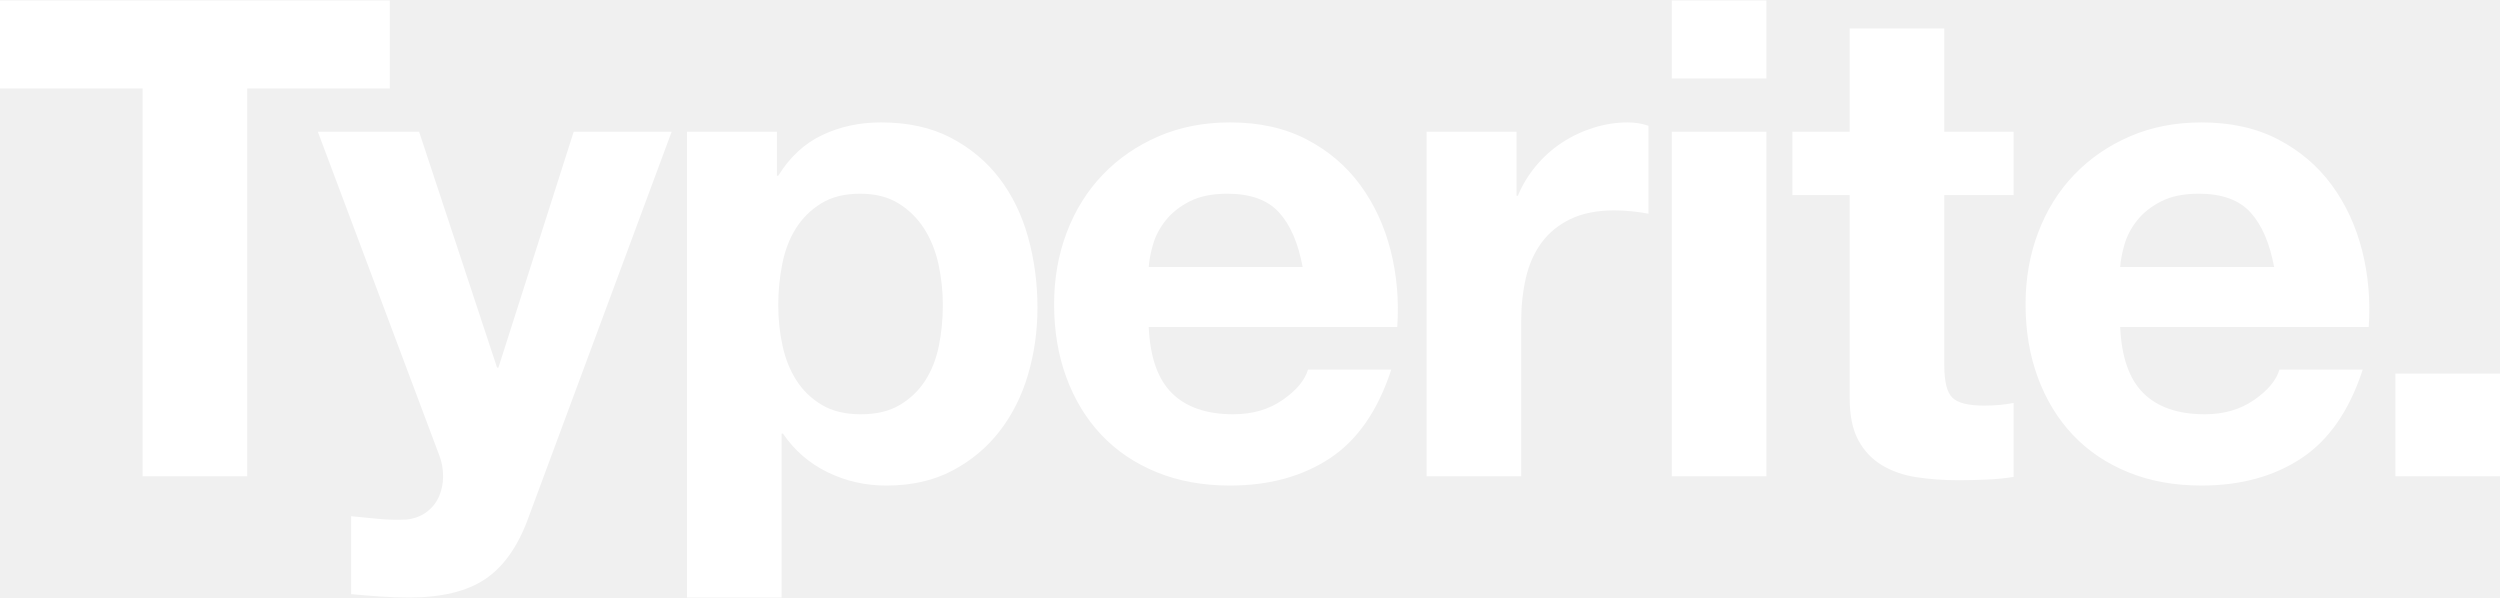
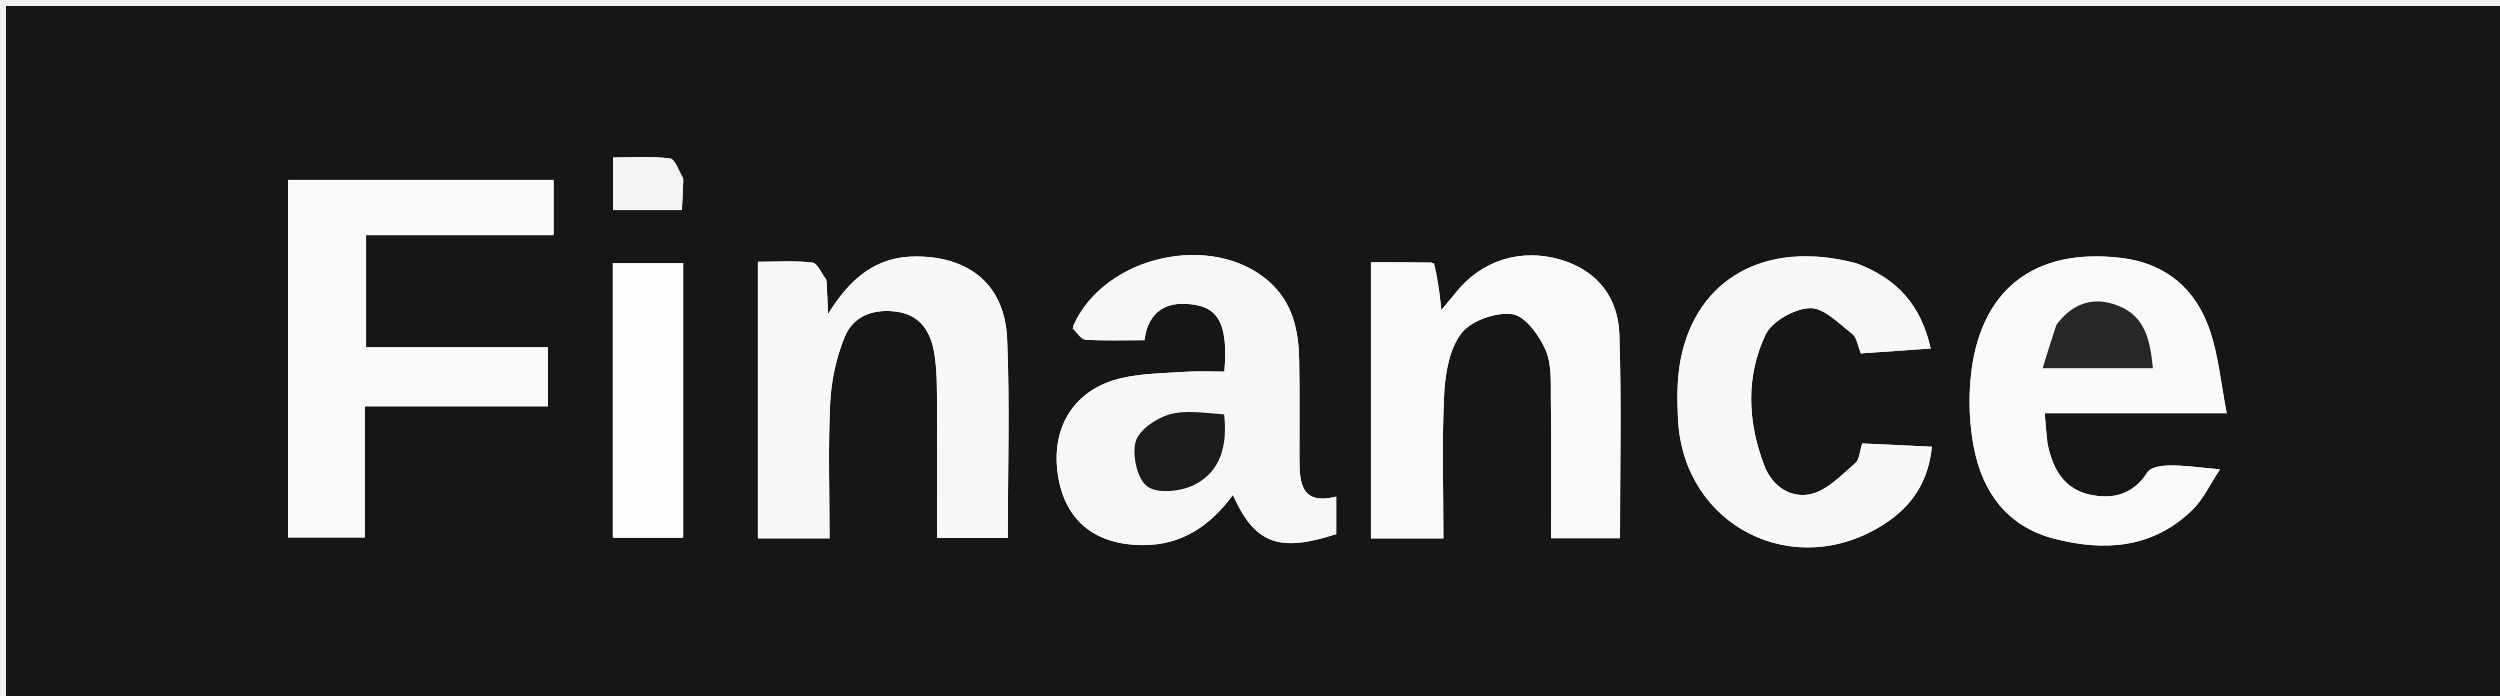
- <svg xmlns="http://www.w3.org/2000/svg" version="1.1" id="Layer_1" x="0px" y="0px" width="292.651px" height="70px" viewBox="0 0 292.651 70" enable-background="new 0 0 292.651 70" xml:space="preserve">
-   <path fill="#FFFFFF" d="M45.63,10.352H28.938v45.396H16.692V10.352H0V0.056h45.63V10.352z M58.343,43.034h-0.156l-9.126-27.612  H37.206l14.196,37.83c0.312,0.78,0.468,1.612,0.468,2.496c0,0.831-0.156,1.611-0.468,2.34c-0.312,0.728-0.793,1.339-1.443,1.833  c-0.651,0.494-1.443,0.793-2.379,0.897c-1.092,0.051-2.184,0.025-3.276-0.078c-1.092-0.104-2.158-0.208-3.198-0.312v9.125  c1.143,0.104,2.274,0.195,3.393,0.273c1.117,0.078,2.249,0.117,3.393,0.117c3.795,0,6.759-0.715,8.892-2.145  c2.132-1.432,3.795-3.758,4.992-6.981l16.848-45.396H67.157L58.343,43.034z M120.354,27.785c0.728,2.626,1.092,5.37,1.092,8.229  c0,2.704-0.364,5.304-1.092,7.8c-0.729,2.496-1.833,4.707-3.315,6.63c-1.482,1.925-3.328,3.471-5.538,4.641  c-2.211,1.17-4.797,1.755-7.761,1.755c-2.445,0-4.732-0.52-6.864-1.56c-2.133-1.04-3.874-2.547-5.226-4.524h-0.156v19.188H80.417  V15.422h10.53v5.148h0.156c1.352-2.184,3.067-3.77,5.147-4.758c2.079-0.987,4.368-1.482,6.864-1.482  c3.171,0,5.901,0.598,8.189,1.794c2.288,1.197,4.186,2.782,5.694,4.758C118.507,22.859,119.624,25.16,120.354,27.785z   M110.369,35.702c0-1.611-0.17-3.198-0.507-4.758c-0.339-1.56-0.897-2.95-1.677-4.173c-0.78-1.221-1.782-2.209-3.004-2.964  c-1.222-0.753-2.718-1.131-4.484-1.131c-1.821,0-3.342,0.377-4.563,1.131c-1.222,0.754-2.211,1.729-2.964,2.925  c-0.754,1.197-1.287,2.587-1.599,4.173c-0.313,1.587-0.468,3.186-0.468,4.797c0,1.665,0.168,3.264,0.507,4.797  c0.337,1.535,0.884,2.887,1.638,4.057c0.753,1.17,1.741,2.119,2.964,2.847c1.222,0.729,2.742,1.092,4.563,1.092  c1.819,0,3.34-0.363,4.563-1.092c1.222-0.728,2.21-1.677,2.964-2.847s1.287-2.521,1.6-4.057  C110.213,38.965,110.369,37.367,110.369,35.702z M162.785,29.306c0.728,2.86,0.987,5.85,0.779,8.97h-29.093  c0.156,3.537,1.065,6.123,2.73,7.761c1.663,1.638,4.056,2.457,7.176,2.457c2.235,0,4.159-0.558,5.771-1.677  c1.611-1.118,2.6-2.301,2.965-3.549h9.75c-1.561,4.784-3.953,8.242-7.177,10.374c-3.225,2.131-7.125,3.197-11.7,3.197  c-3.172,0-6.032-0.52-8.579-1.56c-2.549-1.04-4.707-2.496-6.475-4.368c-1.769-1.872-3.133-4.107-4.095-6.708  c-0.963-2.6-1.443-5.46-1.443-8.58c0-3.015,0.494-5.823,1.482-8.423c0.987-2.6,2.391-4.848,4.212-6.747  c1.819-1.897,3.99-3.393,6.513-4.485c2.521-1.092,5.316-1.638,8.385-1.638c3.433,0,6.421,0.663,8.97,1.989  c2.547,1.326,4.641,3.108,6.278,5.343C160.874,23.898,162.055,26.447,162.785,29.306z M152.489,31.255  c-0.521-2.807-1.443-4.939-2.77-6.396c-1.326-1.455-3.341-2.184-6.044-2.184c-1.769,0-3.237,0.3-4.407,0.897  c-1.17,0.598-2.105,1.339-2.808,2.223c-0.702,0.885-1.197,1.821-1.482,2.808c-0.286,0.988-0.455,1.872-0.507,2.651H152.489z   M186.534,14.954c-1.326,0.417-2.562,1.002-3.705,1.755c-1.145,0.754-2.158,1.665-3.042,2.73c-0.885,1.066-1.587,2.223-2.105,3.471  h-0.156v-7.488h-10.53v40.326h11.076V37.574c0-1.768,0.182-3.444,0.546-5.031c0.363-1.585,0.975-2.963,1.833-4.133  s1.989-2.093,3.393-2.769c1.404-0.675,3.12-1.014,5.148-1.014c0.675,0,1.377,0.039,2.106,0.117c0.728,0.078,1.352,0.169,1.871,0.273  V14.72c-0.779-0.26-1.586-0.39-2.418-0.39C189.198,14.33,187.86,14.539,186.534,14.954z M195.699,9.182h11.075V0.056h-11.075V9.182z   M195.699,55.748h11.075V15.422h-11.075V55.748z M227.6,3.332h-11.076v12.09h-6.708v7.41h6.708v23.79  c0,2.028,0.338,3.666,1.015,4.914c0.675,1.248,1.599,2.224,2.769,2.925c1.17,0.702,2.521,1.17,4.056,1.404  c1.533,0.234,3.159,0.351,4.875,0.351c1.093,0,2.21-0.026,3.354-0.077c1.143-0.053,2.184-0.156,3.12-0.313v-8.658  c-1.041,0.209-2.185,0.313-3.433,0.313c-1.872,0-3.12-0.313-3.743-0.937c-0.624-0.624-0.937-1.872-0.937-3.744V22.832h8.112v-7.41  H227.6V3.332z M276.505,29.306c0.728,2.86,0.987,5.85,0.779,8.97h-29.094c0.156,3.537,1.065,6.123,2.73,7.761  c1.663,1.638,4.056,2.457,7.176,2.457c2.235,0,4.159-0.558,5.771-1.677c1.611-1.118,2.6-2.301,2.965-3.549h9.75  c-1.561,4.784-3.953,8.242-7.177,10.374c-3.225,2.131-7.125,3.197-11.7,3.197c-3.172,0-6.032-0.52-8.579-1.56  c-2.549-1.04-4.707-2.496-6.475-4.368c-1.769-1.872-3.133-4.107-4.095-6.708c-0.963-2.6-1.443-5.46-1.443-8.58  c0-3.015,0.494-5.823,1.482-8.423c0.987-2.6,2.391-4.848,4.212-6.747c1.819-1.897,3.99-3.393,6.513-4.485  c2.521-1.092,5.316-1.638,8.385-1.638c3.433,0,6.422,0.663,8.971,1.989c2.547,1.326,4.641,3.108,6.278,5.343  C274.594,23.898,275.776,26.447,276.505,29.306z M266.209,31.255c-0.521-2.807-1.443-4.939-2.77-6.396  c-1.326-1.455-3.342-2.184-6.045-2.184c-1.769,0-3.237,0.3-4.407,0.897c-1.17,0.598-2.105,1.339-2.808,2.223  c-0.702,0.885-1.197,1.821-1.482,2.808c-0.286,0.988-0.455,1.872-0.507,2.651H266.209z M280.405,43.736v12.012h12.246V43.736  H280.405z" />
+ <svg xmlns="http://www.w3.org/2000/svg" version="1.1" id="Layer_1" x="0px" y="0px" width="100%" viewBox="0 0 417 116" enable-background="new 0 0 417 116" xml:space="preserve">
+   <path fill="#161616" opacity="1" stroke="none" d=" M303,117   C202,117 101.5,117 1,117   C1,78.333 1,39.667 1,1   C140,1 279,1 418,1   C418,39.667 418,78.333 418,117   C379.833,117 341.667,117 303,117  M60.847,83.389   C60.847,78.303 60.847,73.217 60.847,67.773   C71.417,67.773 81.342,67.773 91.389,67.773   C91.389,64.347 91.389,61.301 91.389,57.92   C81.11,57.92 71.171,57.92 61.059,57.92   C61.059,51.663 61.059,45.749 61.059,39.215   C71.632,39.215 82.012,39.215 92.342,39.215   C92.342,35.7 92.342,32.824 92.342,30.008   C77.414,30.008 62.867,30.008 48.058,30.008   C48.058,40.176 48.058,49.981 48.058,59.786   C48.058,69.729 48.058,79.672 48.058,89.651   C52.562,89.651 56.597,89.651 60.847,89.651   C60.847,87.648 60.847,86.001 60.847,83.389  M178.91,54.809   C179.621,55.454 180.298,56.606 181.049,56.656   C184.187,56.866 187.347,56.744 190.889,56.744   C191.539,51.805 194.735,49.958 199.638,50.904   C203.518,51.653 204.837,54.799 204.223,61.986   C202.134,61.986 199.991,61.869 197.867,62.012   C194.232,62.256 190.514,62.262 186.998,63.084   C179.351,64.873 175.407,70.991 176.395,78.752   C177.4,86.652 182.475,90.933 190.724,90.92   C197.171,90.91 201.886,87.682 205.648,82.552   C209.3,90.718 213.33,92.196 222.884,89.085   C222.884,87.207 222.884,85.271 222.884,82.836   C217.01,84.303 216.754,80.505 216.741,76.518   C216.724,71.028 216.799,65.537 216.701,60.048   C216.612,55.115 215.642,50.486 211.682,46.974   C202.292,38.647 184.17,42.522 178.91,54.809  M137.859,46.643   C137.077,45.65 136.382,43.904 135.497,43.801   C132.442,43.446 129.32,43.665 126.416,43.665   C126.416,59.391 126.416,74.489 126.416,89.798   C130.502,89.798 134.248,89.798 138.366,89.798   C138.366,82.137 138.111,74.654 138.473,67.202   C138.654,63.488 139.484,59.631 140.896,56.198   C142.365,52.627 145.819,51.437 149.668,52.004   C153.606,52.585 155.27,55.47 155.84,58.908   C156.326,61.841 156.277,64.877 156.301,67.869   C156.358,75.146 156.319,82.424 156.319,89.725   C160.61,89.725 164.338,89.725 168.097,89.725   C168.097,78.468 168.449,67.485 167.988,56.536   C167.61,47.564 161.78,42.836 152.899,42.78   C146.236,42.739 141.879,46.286 138.121,52.373   C138.016,50.035 137.958,48.745 137.859,46.643  M238.797,43.749   C235.352,43.749 231.907,43.749 228.673,43.749   C228.673,59.388 228.673,74.495 228.673,89.802   C232.775,89.802 236.519,89.802 240.759,89.802   C240.759,81.664 240.488,73.712 240.883,65.793   C241.058,62.292 241.743,58.21 243.759,55.597   C245.394,53.477 249.514,52.035 252.249,52.401   C254.386,52.686 256.737,55.926 257.806,58.371   C258.877,60.819 258.65,63.909 258.686,66.721   C258.784,74.331 258.72,81.943 258.72,89.776   C262.818,89.776 266.55,89.776 270.215,89.776   C270.215,78.285 270.482,67.021 270.108,55.778   C269.904,49.629 266.469,45.152 260.337,43.324   C253.677,41.339 247.055,43.48 242.874,48.757   C242.169,49.646 241.423,50.503 240.415,51.713   C240.088,48.666 239.842,46.365 238.797,43.749  M341.45,73.729   C341.333,72.297 341.216,70.865 341.058,68.922   C351.186,68.922 360.924,68.922 371.416,68.922   C370.454,63.96 370.049,59.46 368.666,55.283   C366.342,48.267 361.32,43.911 353.8,43.02   C339.134,41.282 330.062,48.483 328.699,63.149   C328.35,66.909 328.52,70.841 329.224,74.547   C330.655,82.085 334.817,87.796 342.523,89.82   C350.94,92.03 359.111,91.521 365.743,84.99   C367.528,83.232 368.634,80.784 370.296,78.286   C366.989,78 364.507,77.629 362.026,77.634   C360.725,77.636 358.778,77.882 358.235,78.729   C355.905,82.371 352.667,83.331 348.778,82.545   C344.49,81.678 342.463,78.587 341.45,73.729  M309.337,43.852   C294.618,39.969 282.941,46.379 280.324,60.015   C279.704,63.242 279.729,66.654 279.895,69.96   C280.792,87.825 299.389,97.157 314.422,87.326   C318.918,84.386 321.656,80.35 322.235,74.515   C318.064,74.319 314.436,74.148 310.622,73.968   C310.209,75.215 310.174,76.64 309.449,77.262   C307.191,79.201 304.89,81.691 302.201,82.373   C298.768,83.243 295.622,81.149 294.291,77.677   C291.51,70.42 291.165,62.87 294.48,55.852   C295.547,53.594 299.291,51.49 301.886,51.395   C304.202,51.31 306.726,53.961 308.943,55.682   C309.73,56.293 309.881,57.721 310.395,58.948   C314.256,58.676 318.021,58.411 322.037,58.129   C320.439,50.946 316.485,46.468 309.337,43.852  M113.952,79.473   C113.952,67.688 113.952,55.903 113.952,43.902   C109.785,43.902 106.059,43.902 102.222,43.902   C102.222,59.342 102.222,74.552 102.222,89.693   C106.258,89.693 109.993,89.693 113.952,89.693   C113.952,86.411 113.952,83.436 113.952,79.473  M113.975,29.695   C113.242,28.554 112.618,26.535 111.756,26.428   C108.587,26.032 105.339,26.271 102.272,26.271   C102.272,29.697 102.272,32.398 102.272,35.039   C106.234,35.039 109.828,35.039 113.74,35.039   C113.823,33.483 113.899,32.052 113.975,29.695  z" />
+   <path fill="#FAFAFA" opacity="1" stroke="none" d=" M60.847,83.871   C60.847,86.001 60.847,87.648 60.847,89.651   C56.597,89.651 52.562,89.651 48.058,89.651   C48.058,79.672 48.058,69.729 48.058,59.786   C48.058,49.981 48.058,40.176 48.058,30.008   C62.867,30.008 77.414,30.008 92.342,30.008   C92.342,32.824 92.342,35.7 92.342,39.215   C82.012,39.215 71.632,39.215 61.059,39.215   C61.059,45.749 61.059,51.663 61.059,57.92   C71.171,57.92 81.11,57.92 91.389,57.92   C91.389,61.301 91.389,64.347 91.389,67.773   C81.342,67.773 71.417,67.773 60.847,67.773   C60.847,73.217 60.847,78.303 60.847,83.871  z" />
+   <path fill="#F7F7F7" opacity="1" stroke="none" d=" M178.974,54.4   C184.17,42.522 202.292,38.647 211.682,46.974   C215.642,50.486 216.612,55.115 216.701,60.048   C216.799,65.537 216.724,71.028 216.741,76.518   C216.754,80.505 217.01,84.303 222.884,82.836   C222.884,85.271 222.884,87.207 222.884,89.085   C213.33,92.196 209.3,90.718 205.648,82.552   C201.886,87.682 197.171,90.91 190.724,90.92   C182.475,90.933 177.4,86.652 176.395,78.752   C175.407,70.991 179.351,64.873 186.998,63.084   C190.514,62.262 194.232,62.256 197.867,62.012   C199.991,61.869 202.134,61.986 204.223,61.986   C204.837,54.799 203.518,51.653 199.638,50.904   C194.735,49.958 191.539,51.805 190.889,56.744   C187.347,56.744 184.187,56.866 181.049,56.656   C180.298,56.606 179.621,55.454 178.974,54.4  M203.859,68.839   C200.873,68.883 197.716,68.345 194.956,69.157   C192.757,69.803 189.899,71.807 189.409,73.735   C188.831,76.014 189.704,79.936 191.389,81.157   C193.091,82.39 196.95,81.985 199.168,80.889   C203.651,78.674 204.763,74.198 203.859,68.839  z" />
+   <path fill="#F8F8F8" opacity="1" stroke="none" d=" M137.88,47.049   C137.958,48.745 138.016,50.035 138.121,52.373   C141.879,46.286 146.236,42.739 152.899,42.78   C161.78,42.836 167.61,47.564 167.988,56.536   C168.449,67.485 168.097,78.468 168.097,89.725   C164.338,89.725 160.61,89.725 156.319,89.725   C156.319,82.424 156.358,75.146 156.301,67.869   C156.277,64.877 156.326,61.841 155.84,58.908   C155.27,55.47 153.606,52.585 149.668,52.004   C145.819,51.437 142.365,52.627 140.896,56.198   C139.484,59.631 138.654,63.488 138.473,67.202   C138.111,74.654 138.366,82.137 138.366,89.798   C134.248,89.798 130.502,89.798 126.416,89.798   C126.416,74.489 126.416,59.391 126.416,43.665   C129.32,43.665 132.442,43.446 135.497,43.801   C136.382,43.904 137.077,45.65 137.88,47.049  z" />
+   <path fill="#F9F9F9" opacity="1" stroke="none" d=" M239.196,43.906   C239.842,46.365 240.088,48.666 240.415,51.713   C241.423,50.503 242.169,49.646 242.874,48.757   C247.055,43.48 253.677,41.339 260.337,43.324   C266.469,45.152 269.904,49.629 270.108,55.778   C270.482,67.021 270.215,78.285 270.215,89.776   C266.55,89.776 262.818,89.776 258.72,89.776   C258.72,81.943 258.784,74.331 258.686,66.721   C258.65,63.909 258.877,60.819 257.806,58.371   C256.737,55.926 254.386,52.686 252.249,52.401   C249.514,52.035 245.394,53.477 243.759,55.597   C241.743,58.21 241.058,62.292 240.883,65.793   C240.488,73.712 240.759,81.664 240.759,89.802   C236.519,89.802 232.775,89.802 228.673,89.802   C228.673,74.495 228.673,59.388 228.673,43.749   C231.907,43.749 235.352,43.749 239.196,43.906  z" />
+   <path fill="#FAFAFA" opacity="1" stroke="none" d=" M341.561,74.12   C342.463,78.587 344.49,81.678 348.778,82.545   C352.667,83.331 355.905,82.371 358.235,78.729   C358.778,77.882 360.725,77.636 362.026,77.634   C364.507,77.629 366.989,78 370.296,78.286   C368.634,80.784 367.528,83.232 365.743,84.99   C359.111,91.521 350.94,92.03 342.523,89.82   C334.817,87.796 330.655,82.085 329.224,74.547   C328.52,70.841 328.35,66.909 328.699,63.149   C330.062,48.483 339.134,41.282 353.8,43.02   C361.32,43.911 366.342,48.267 368.666,55.283   C370.049,59.46 370.454,63.96 371.416,68.922   C360.924,68.922 351.186,68.922 341.058,68.922   C341.216,70.865 341.333,72.297 341.561,74.12  M342.837,54.516   C342.175,56.671 341.513,58.826 340.716,61.418   C347.19,61.418 352.935,61.418 359.105,61.418   C358.645,56.957 357.937,52.866 353.402,51.035   C349.441,49.435 345.886,50.341 342.837,54.516  z" />
+   <path fill="#F8F8F8" opacity="1" stroke="none" d=" M309.734,43.942   C316.485,46.468 320.439,50.946 322.037,58.129   C318.021,58.411 314.256,58.676 310.395,58.948   C309.881,57.721 309.73,56.293 308.943,55.682   C306.726,53.961 304.202,51.31 301.886,51.395   C299.291,51.49 295.547,53.594 294.48,55.852   C291.165,62.87 291.51,70.42 294.291,77.677   C295.622,81.149 298.768,83.243 302.201,82.373   C304.89,81.691 307.191,79.201 309.449,77.262   C310.174,76.64 310.209,75.215 310.622,73.968   C314.436,74.148 318.064,74.319 322.235,74.515   C321.656,80.35 318.918,84.386 314.422,87.326   C299.389,97.157 280.792,87.825 279.895,69.96   C279.729,66.654 279.704,63.242 280.324,60.015   C282.941,46.379 294.618,39.969 309.734,43.942  z" />
+   <path fill="#FDFDFD" opacity="1" stroke="none" d=" M113.952,79.967   C113.952,83.436 113.952,86.411 113.952,89.693   C109.993,89.693 106.258,89.693 102.222,89.693   C102.222,74.552 102.222,59.342 102.222,43.902   C106.059,43.902 109.785,43.902 113.952,43.902   C113.952,55.903 113.952,67.688 113.952,79.967  z" />
+   <path fill="#F4F4F4" opacity="1" stroke="none" d=" M113.975,30.159   C113.899,32.052 113.823,33.483 113.74,35.039   C109.828,35.039 106.234,35.039 102.272,35.039   C102.272,32.398 102.272,29.697 102.272,26.271   C105.339,26.271 108.587,26.032 111.756,26.428   C112.618,26.535 113.242,28.554 113.975,30.159  z" />
+   <path fill="#1B1B1B" opacity="1" stroke="none" d=" M204.18,69.124   C204.763,74.198 203.651,78.674 199.168,80.889   C196.95,81.985 193.091,82.39 191.389,81.157   C189.704,79.936 188.831,76.014 189.409,73.735   C189.899,71.807 192.757,69.803 194.956,69.157   C197.716,68.345 200.873,68.883 204.18,69.124  z" />
+   <path fill="#272727" opacity="1" stroke="none" d=" M343.008,54.175   C345.886,50.341 349.441,49.435 353.402,51.035   C357.937,52.866 358.645,56.957 359.105,61.418   C352.935,61.418 347.19,61.418 340.716,61.418   C341.513,58.826 342.175,56.671 343.008,54.175  z" />
</svg>
